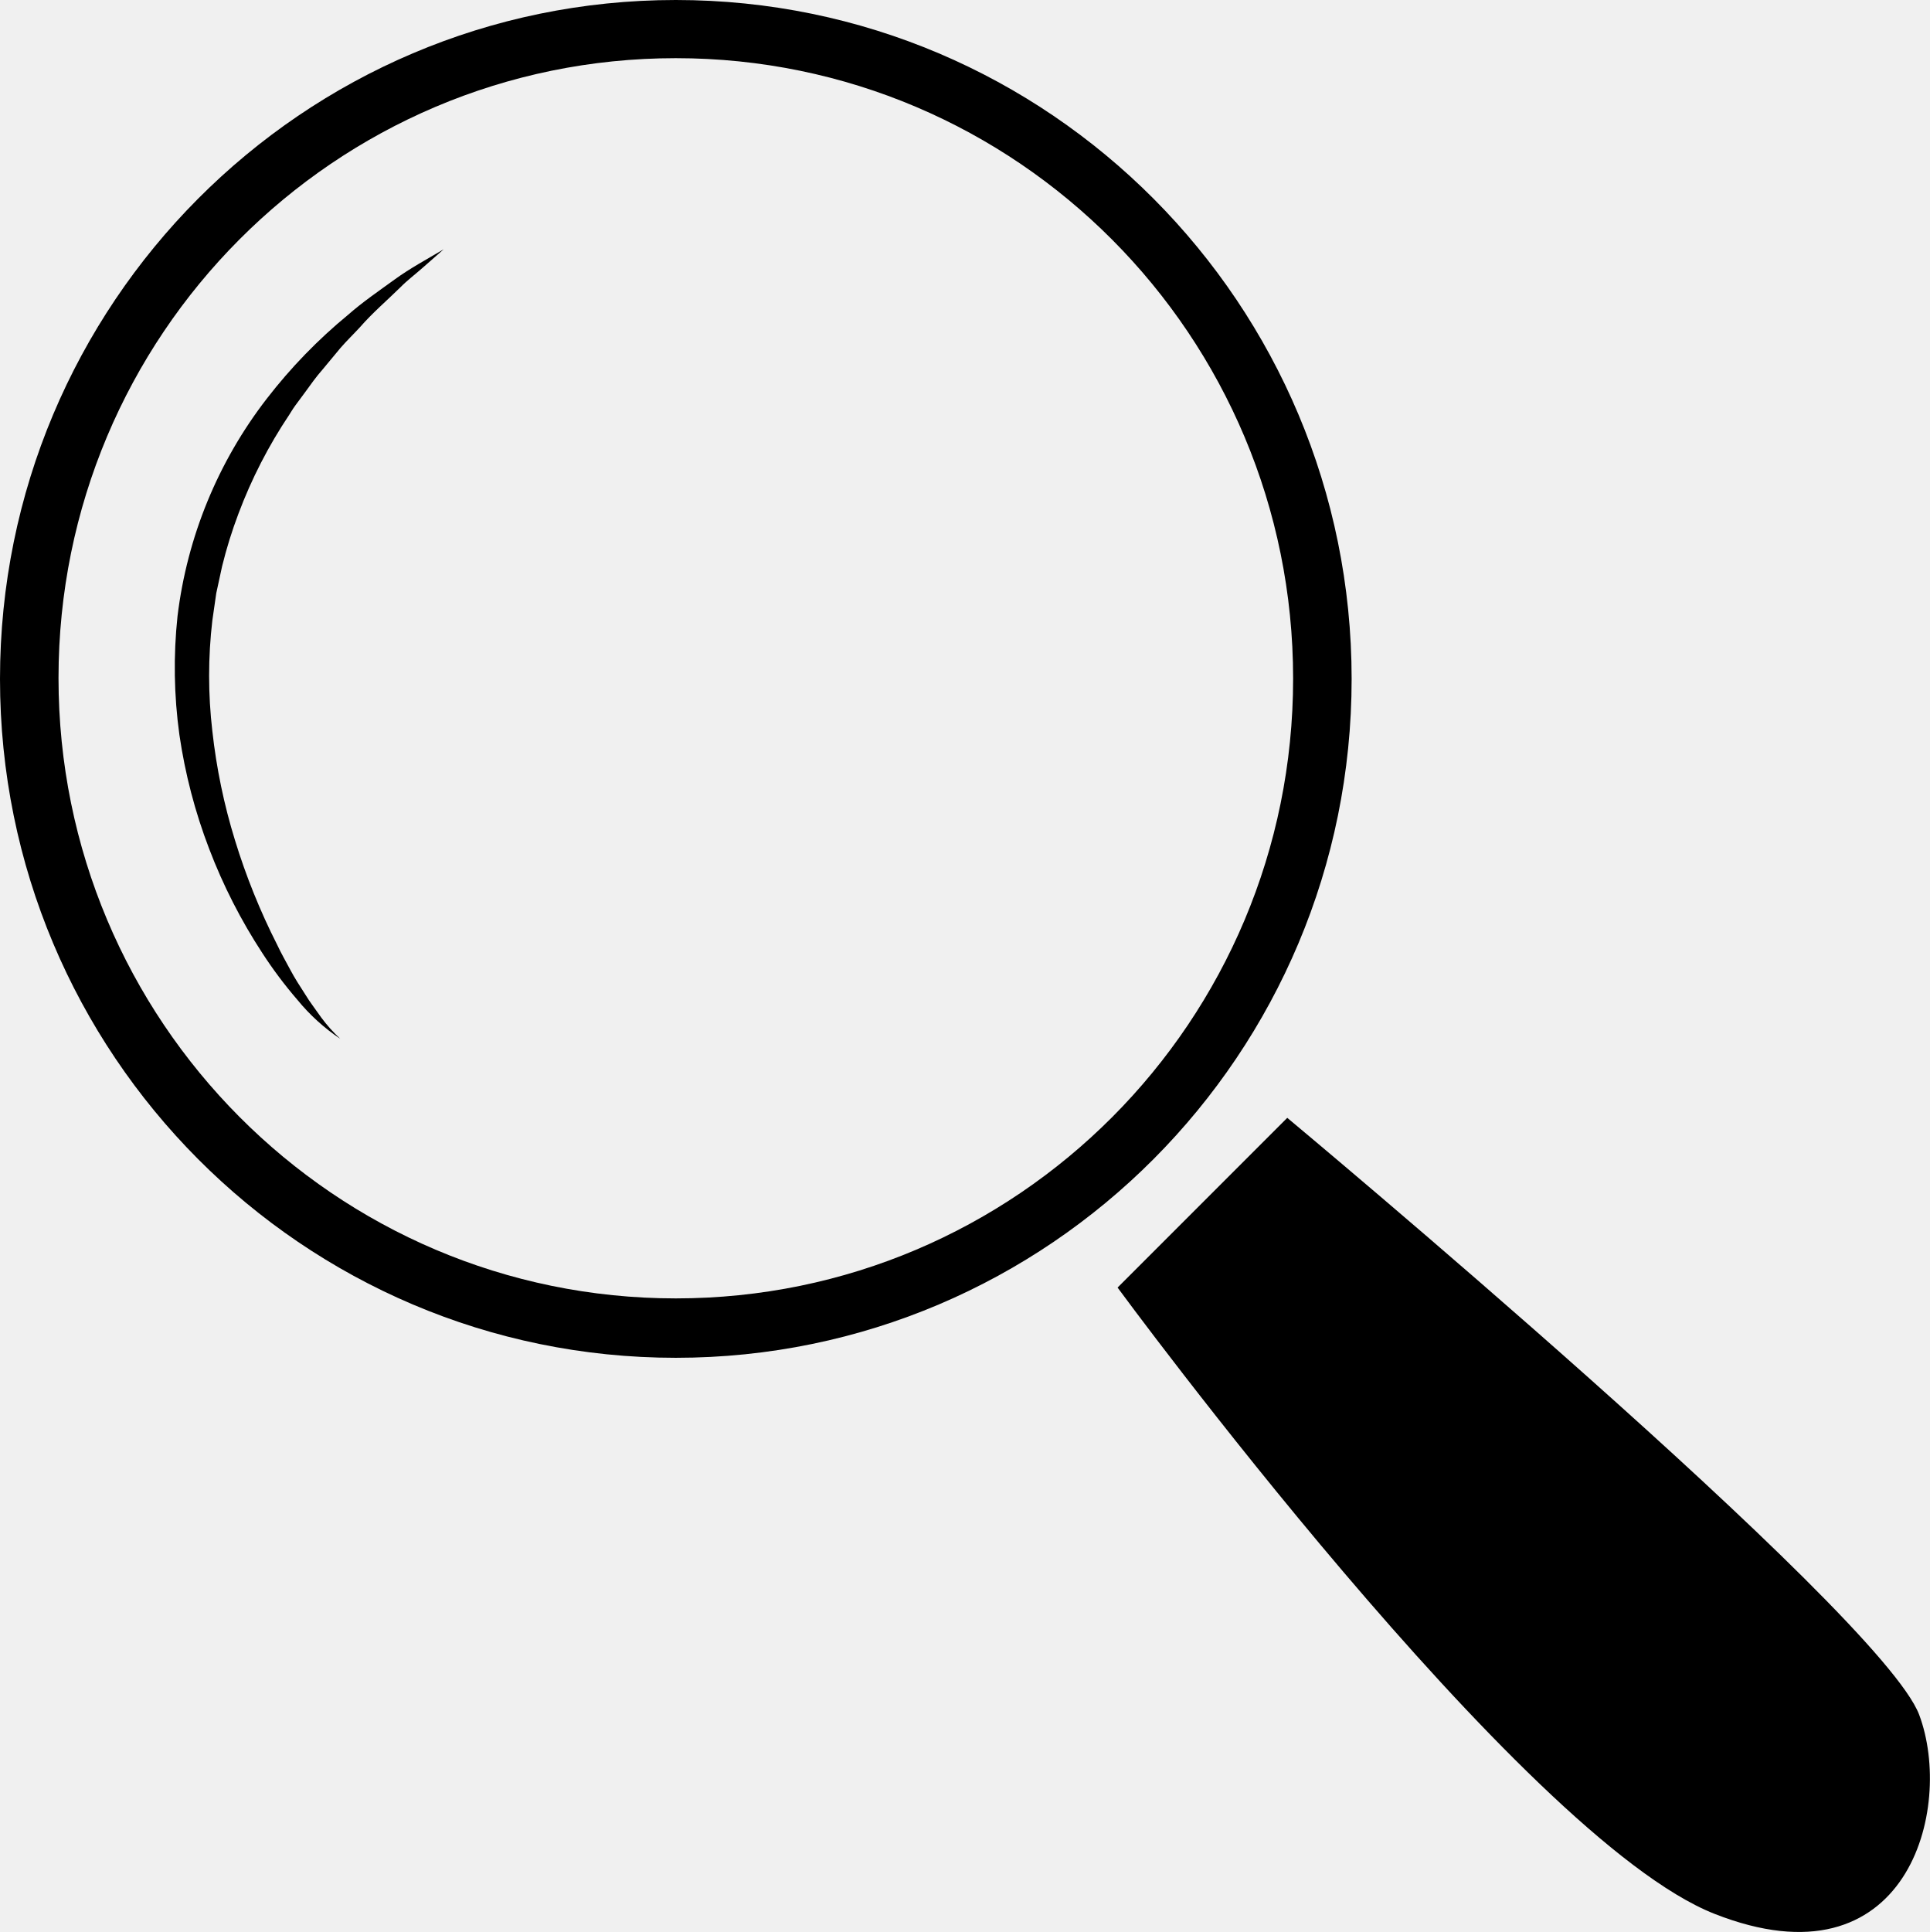
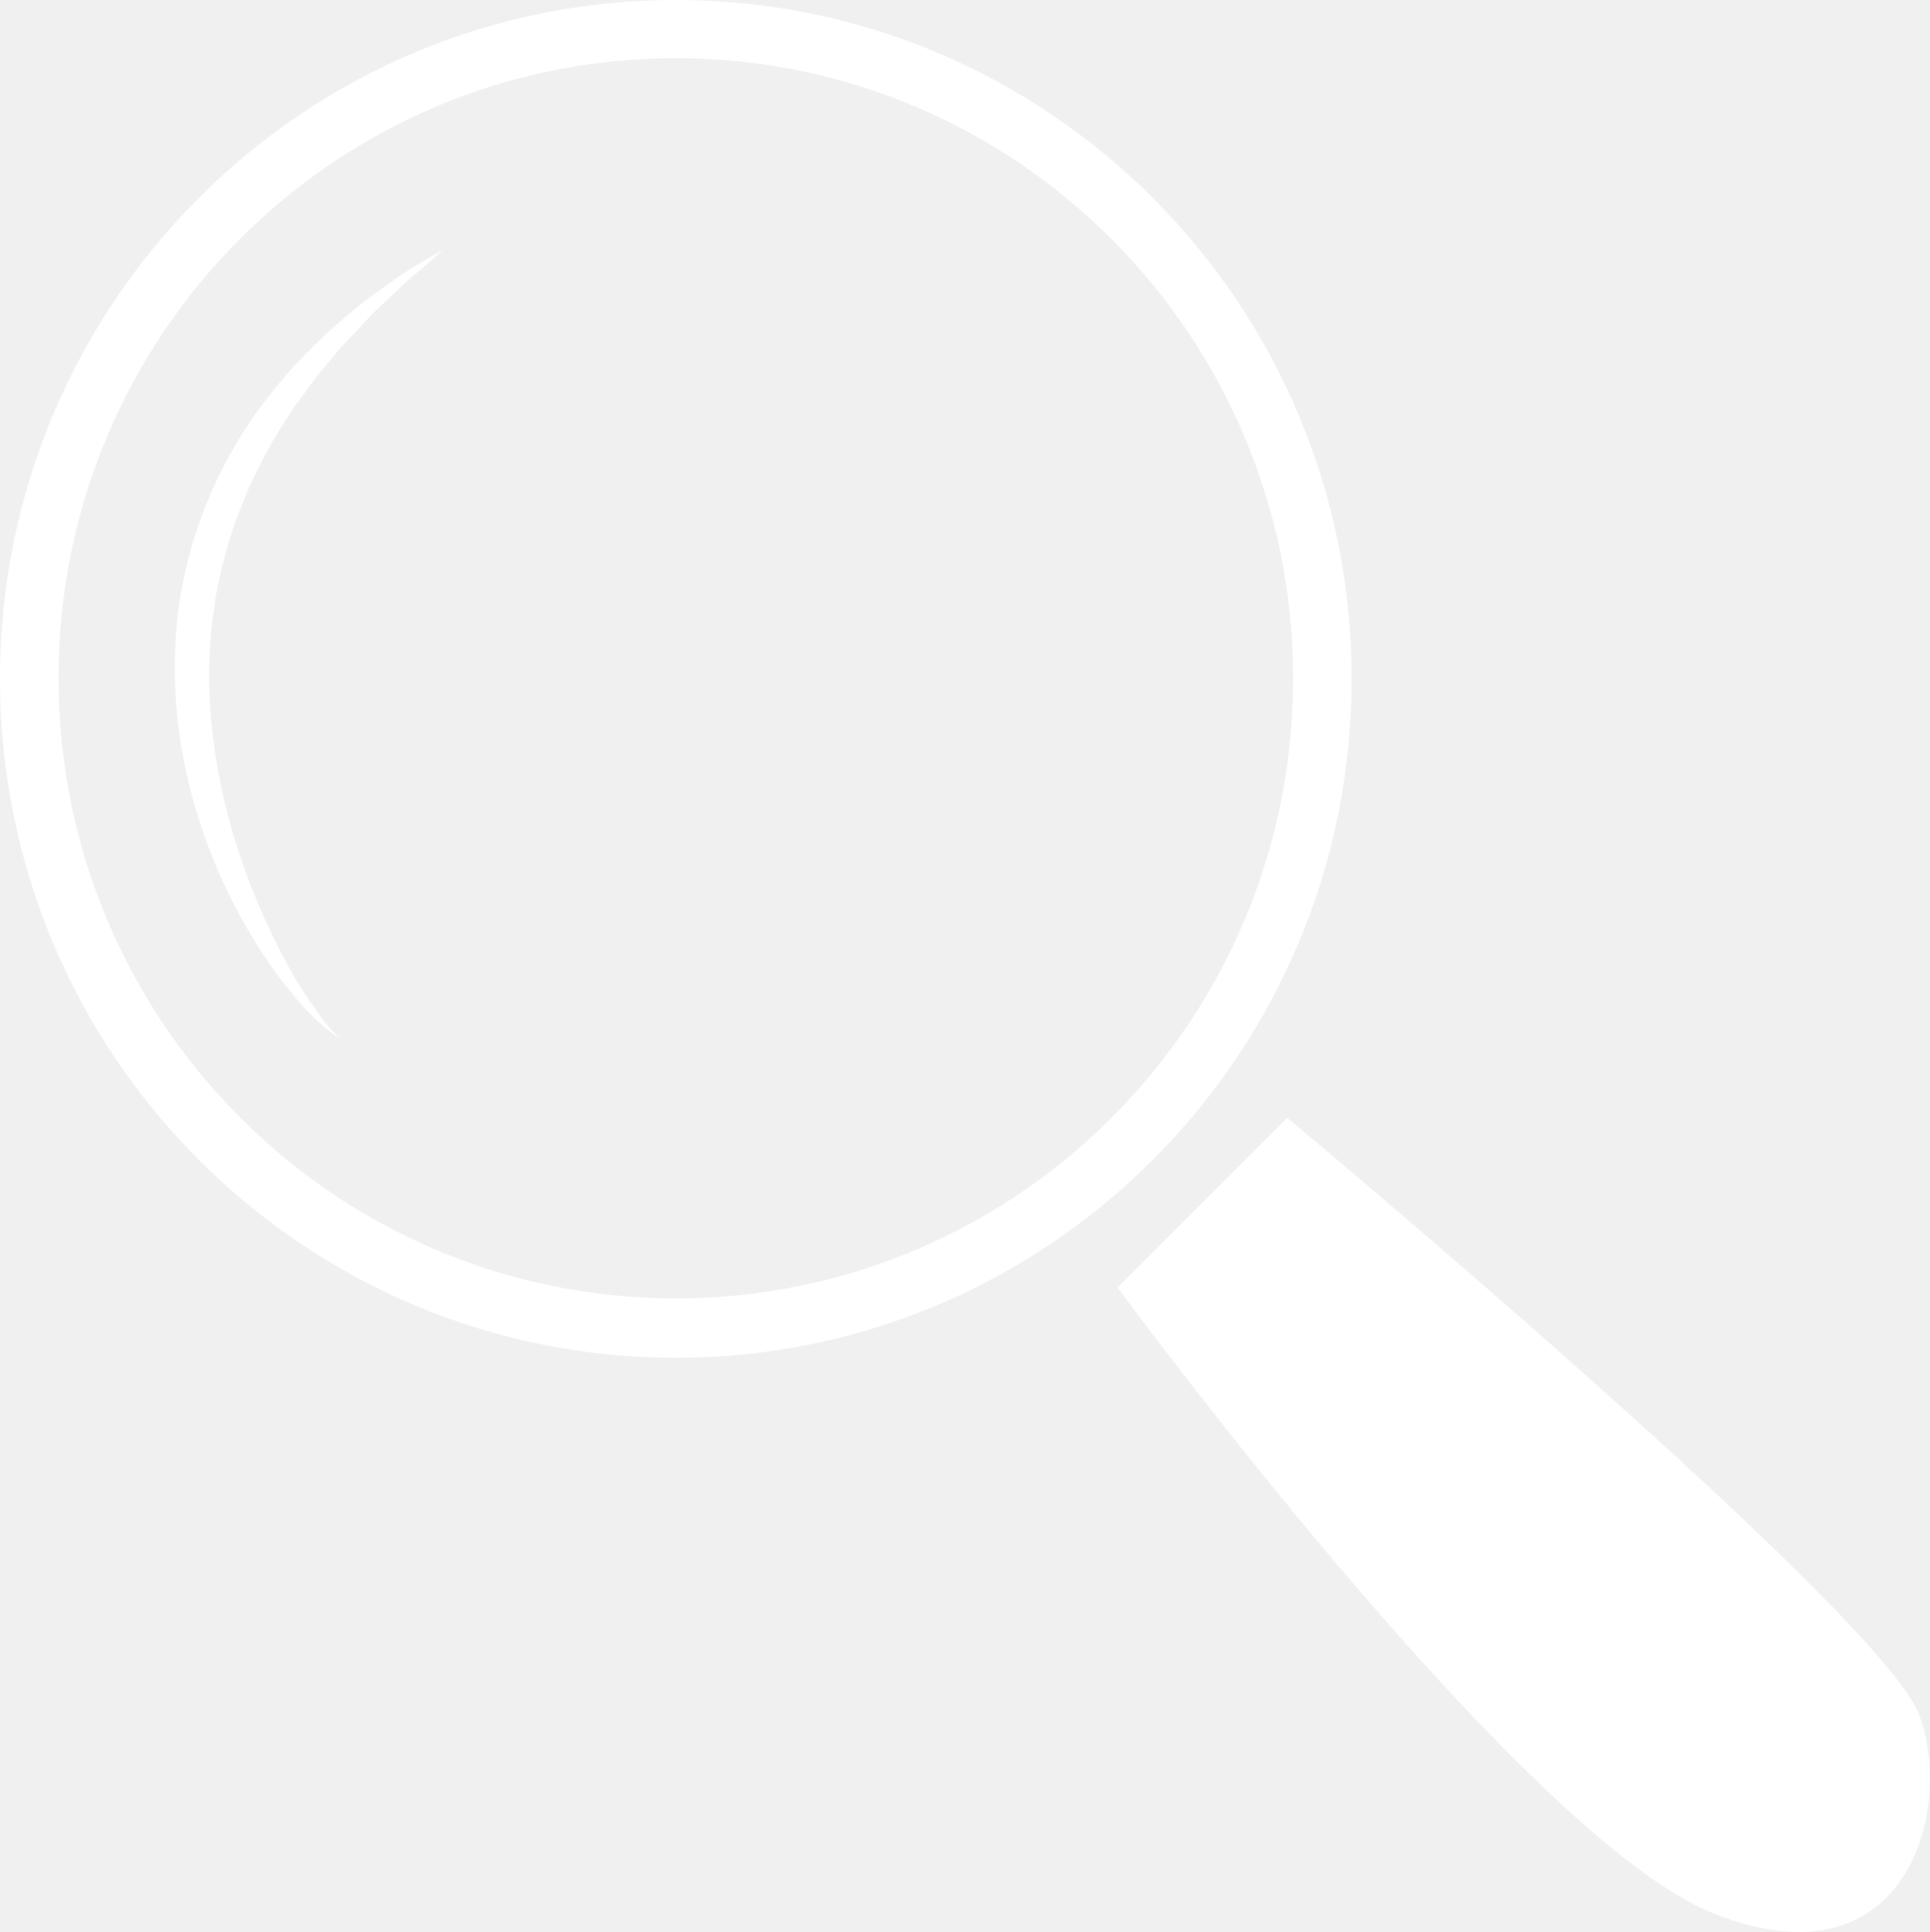
<svg xmlns="http://www.w3.org/2000/svg" id="Layer_2" data-name="Layer 2" viewBox="0 0 329.83 330.11">
-   <path d="M345.5,374.5l29-29s101.44,84.51,108,102c6,16-2,47-35,34S345.5,374.5,345.5,374.5Z" transform="translate(-154.5 -154.5)" />
-   <path d="M270,154.5c-63.79,0-115.5,51.93-115.5,116s51.71,116,115.5,116,115.5-51.93,115.5-116S333.79,154.5,270,154.5Zm0,221.85c-58.27,0-105.5-47.44-105.5-106S211.73,164.44,270,164.44s105.5,47.44,105.5,106S328.27,376.35,270,376.35Z" transform="translate(-154.5 -154.5)" />
-   <path d="M212.66,332a33.59,33.59,0,0,1-7.33-6.66,72.63,72.63,0,0,1-6-8,93,93,0,0,1-9.08-17.8,90.92,90.92,0,0,1-5.09-19.49,83.37,83.37,0,0,1-.32-20.28,75.61,75.61,0,0,1,15.27-37.17A88.87,88.87,0,0,1,214,208.28c2.49-2.19,5.24-4.06,7.91-6s5.59-3.51,8.41-5.18c-1.23,1.1-2.48,2.17-3.7,3.25s-2.53,2.06-3.68,3.23c-2.33,2.29-4.8,4.39-6.93,6.84-1.1,1.19-2.26,2.31-3.32,3.53l-3.08,3.71c-1.06,1.2-2,2.52-2.93,3.81l-1.42,1.92c-.24.33-.48.64-.71,1l-.63,1a82.21,82.21,0,0,0-8.66,16.86,77.55,77.55,0,0,0-2.8,9l-1,4.61-.67,4.66a81.19,81.19,0,0,0,0,18.89,100.31,100.31,0,0,0,3.87,18.66,111.77,111.77,0,0,0,7.21,17.86c.68,1.46,1.49,2.86,2.25,4.29s1.64,2.79,2.52,4.15c.43.69.87,1.37,1.34,2s.93,1.33,1.43,2A26.12,26.12,0,0,0,212.66,332Z" transform="translate(-154.5 -154.5)" />
+   <path fill="white" d="M345.5,374.5l29-29s101.44,84.51,108,102c6,16-2,47-35,34S345.5,374.5,345.5,374.5Z" transform="translate(-154.5 -154.5)" />
+   <path fill="white" d="M270,154.5c-63.79,0-115.5,51.93-115.5,116s51.71,116,115.5,116,115.5-51.93,115.5-116S333.79,154.5,270,154.5Zm0,221.85c-58.27,0-105.5-47.44-105.5-106S211.73,164.44,270,164.44s105.5,47.44,105.5,106S328.27,376.35,270,376.35Z" transform="translate(-154.5 -154.5)" />
+   <path fill="white" d="M212.66,332a33.59,33.59,0,0,1-7.33-6.66,72.63,72.63,0,0,1-6-8,93,93,0,0,1-9.08-17.8,90.92,90.92,0,0,1-5.09-19.49,83.37,83.37,0,0,1-.32-20.28,75.61,75.61,0,0,1,15.27-37.17A88.87,88.87,0,0,1,214,208.28c2.49-2.19,5.24-4.06,7.91-6s5.59-3.51,8.41-5.18c-1.23,1.1-2.48,2.17-3.7,3.25s-2.53,2.06-3.68,3.23c-2.33,2.29-4.8,4.39-6.93,6.84-1.1,1.19-2.26,2.31-3.32,3.53l-3.08,3.71c-1.06,1.2-2,2.52-2.93,3.81l-1.42,1.92c-.24.33-.48.64-.71,1l-.63,1a82.21,82.21,0,0,0-8.66,16.86,77.55,77.55,0,0,0-2.8,9l-1,4.61-.67,4.66a81.19,81.19,0,0,0,0,18.89,100.31,100.31,0,0,0,3.87,18.66,111.77,111.77,0,0,0,7.21,17.86c.68,1.46,1.49,2.86,2.25,4.29s1.64,2.79,2.52,4.15c.43.69.87,1.37,1.34,2s.93,1.33,1.43,2A26.12,26.12,0,0,0,212.66,332Z" transform="translate(-154.5 -154.5)" />
</svg>
